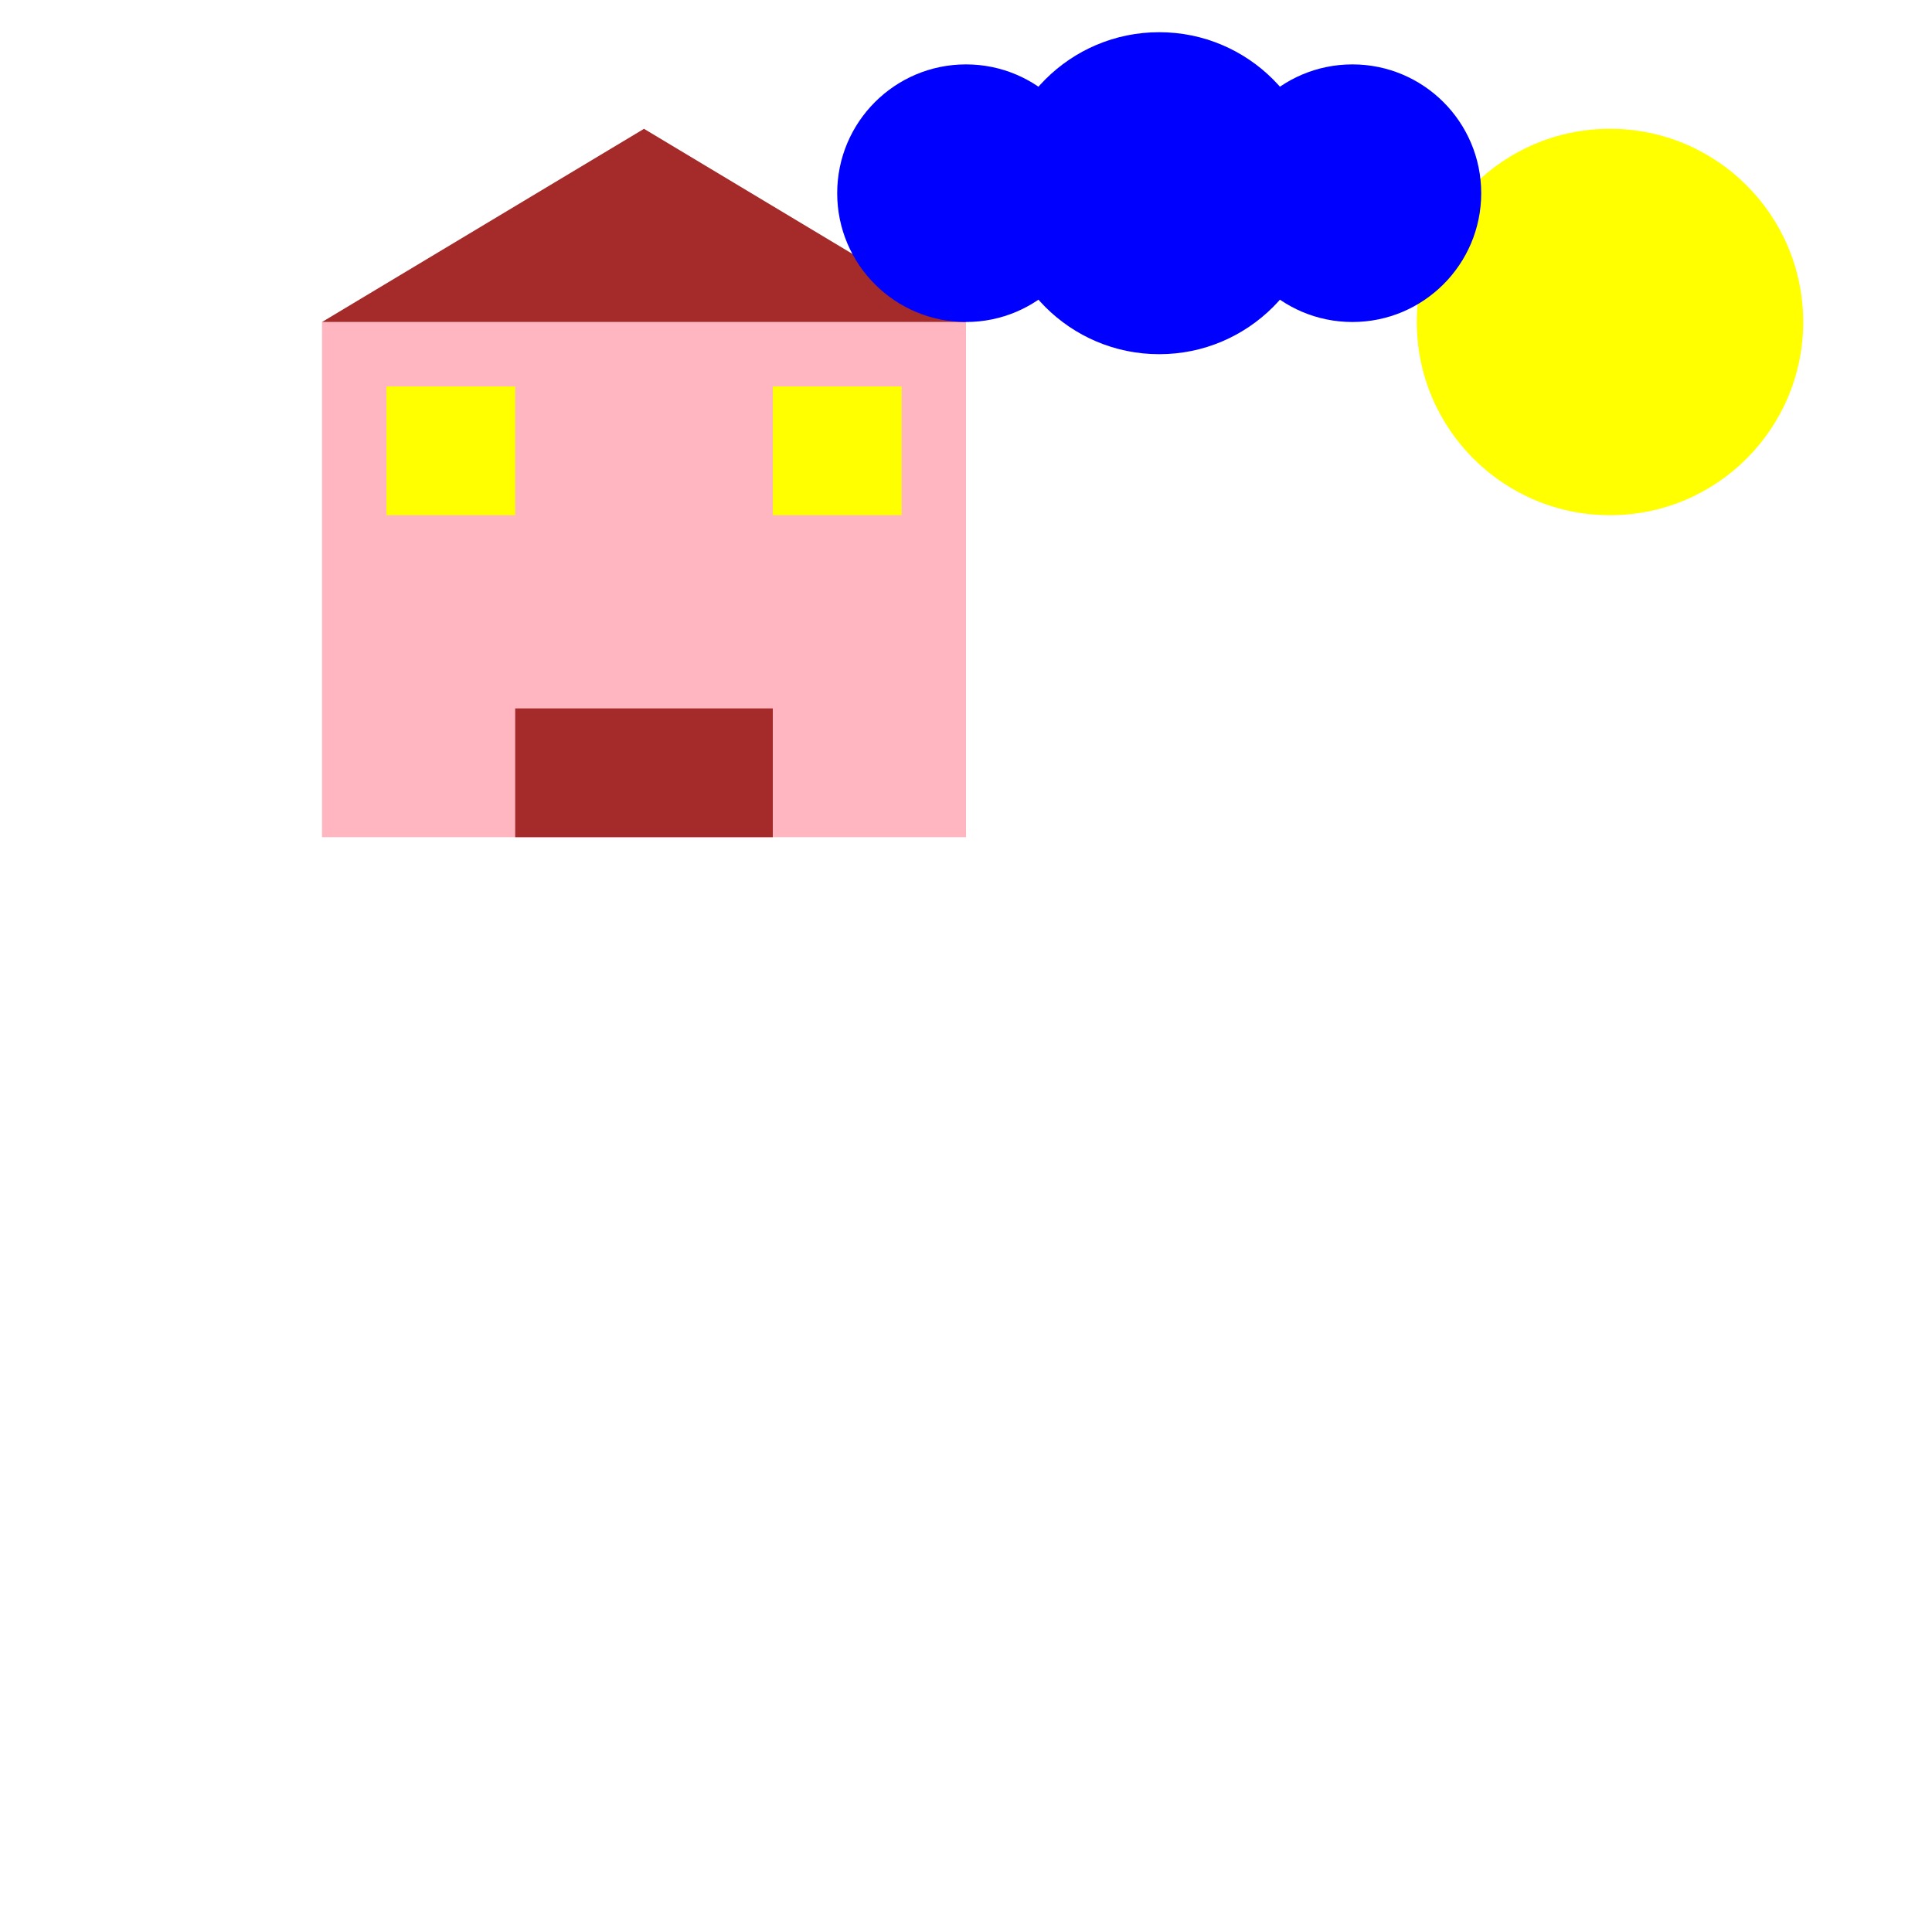
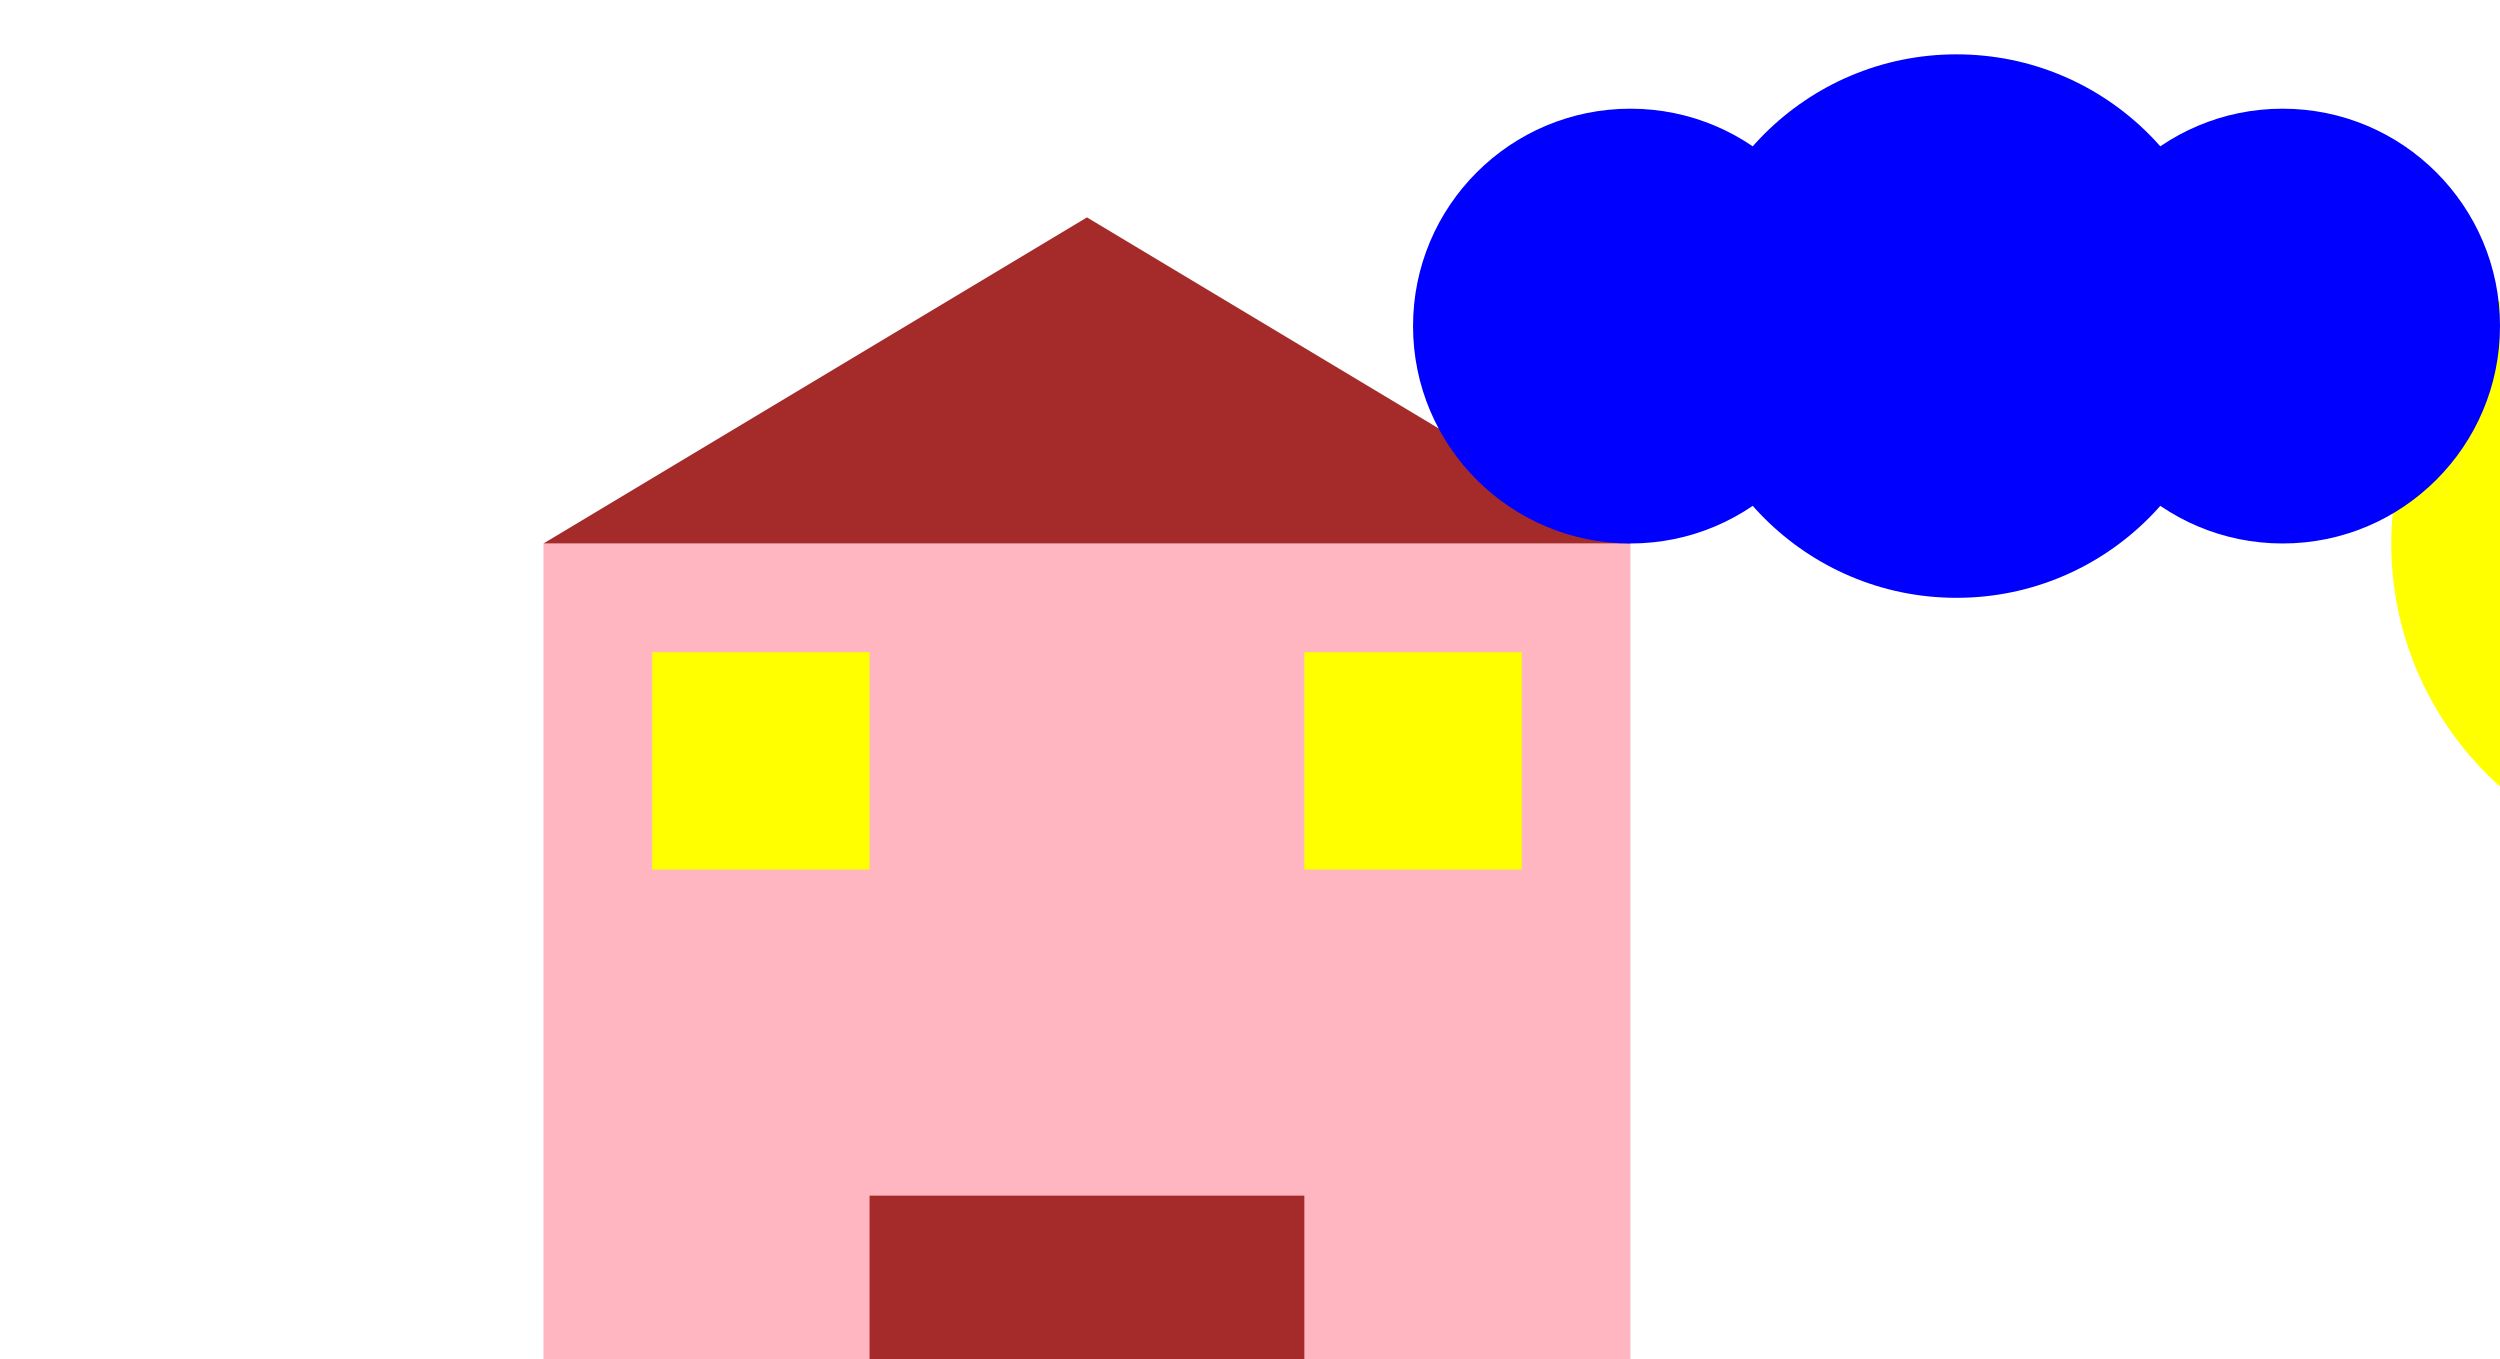
- <svg xmlns="http://www.w3.org/2000/svg" width="300" height="300">
+ <svg xmlns="http://www.w3.org/2000/svg">
  <g transform="translate(50, 50)">
    <rect x="0" y="0" width="100" height="80" fill="lightpink" />
    <polygon points="0,0 100,0 50,-30" fill="brown" />
    <rect x="30" y="60" width="40" height="20" fill="brown" />
    <rect x="10" y="10" width="20" height="20" fill="yellow" />
    <rect x="70" y="10" width="20" height="20" fill="yellow" />
  </g>
  <circle cx="250" cy="50" r="30" fill="yellow" />
  <g transform="translate(150, 30)">
    <circle cx="0" cy="0" r="20" fill="blue" />
    <circle cx="30" cy="0" r="25" fill="blue" />
    <circle cx="60" cy="0" r="20" fill="blue" />
  </g>
</svg>
